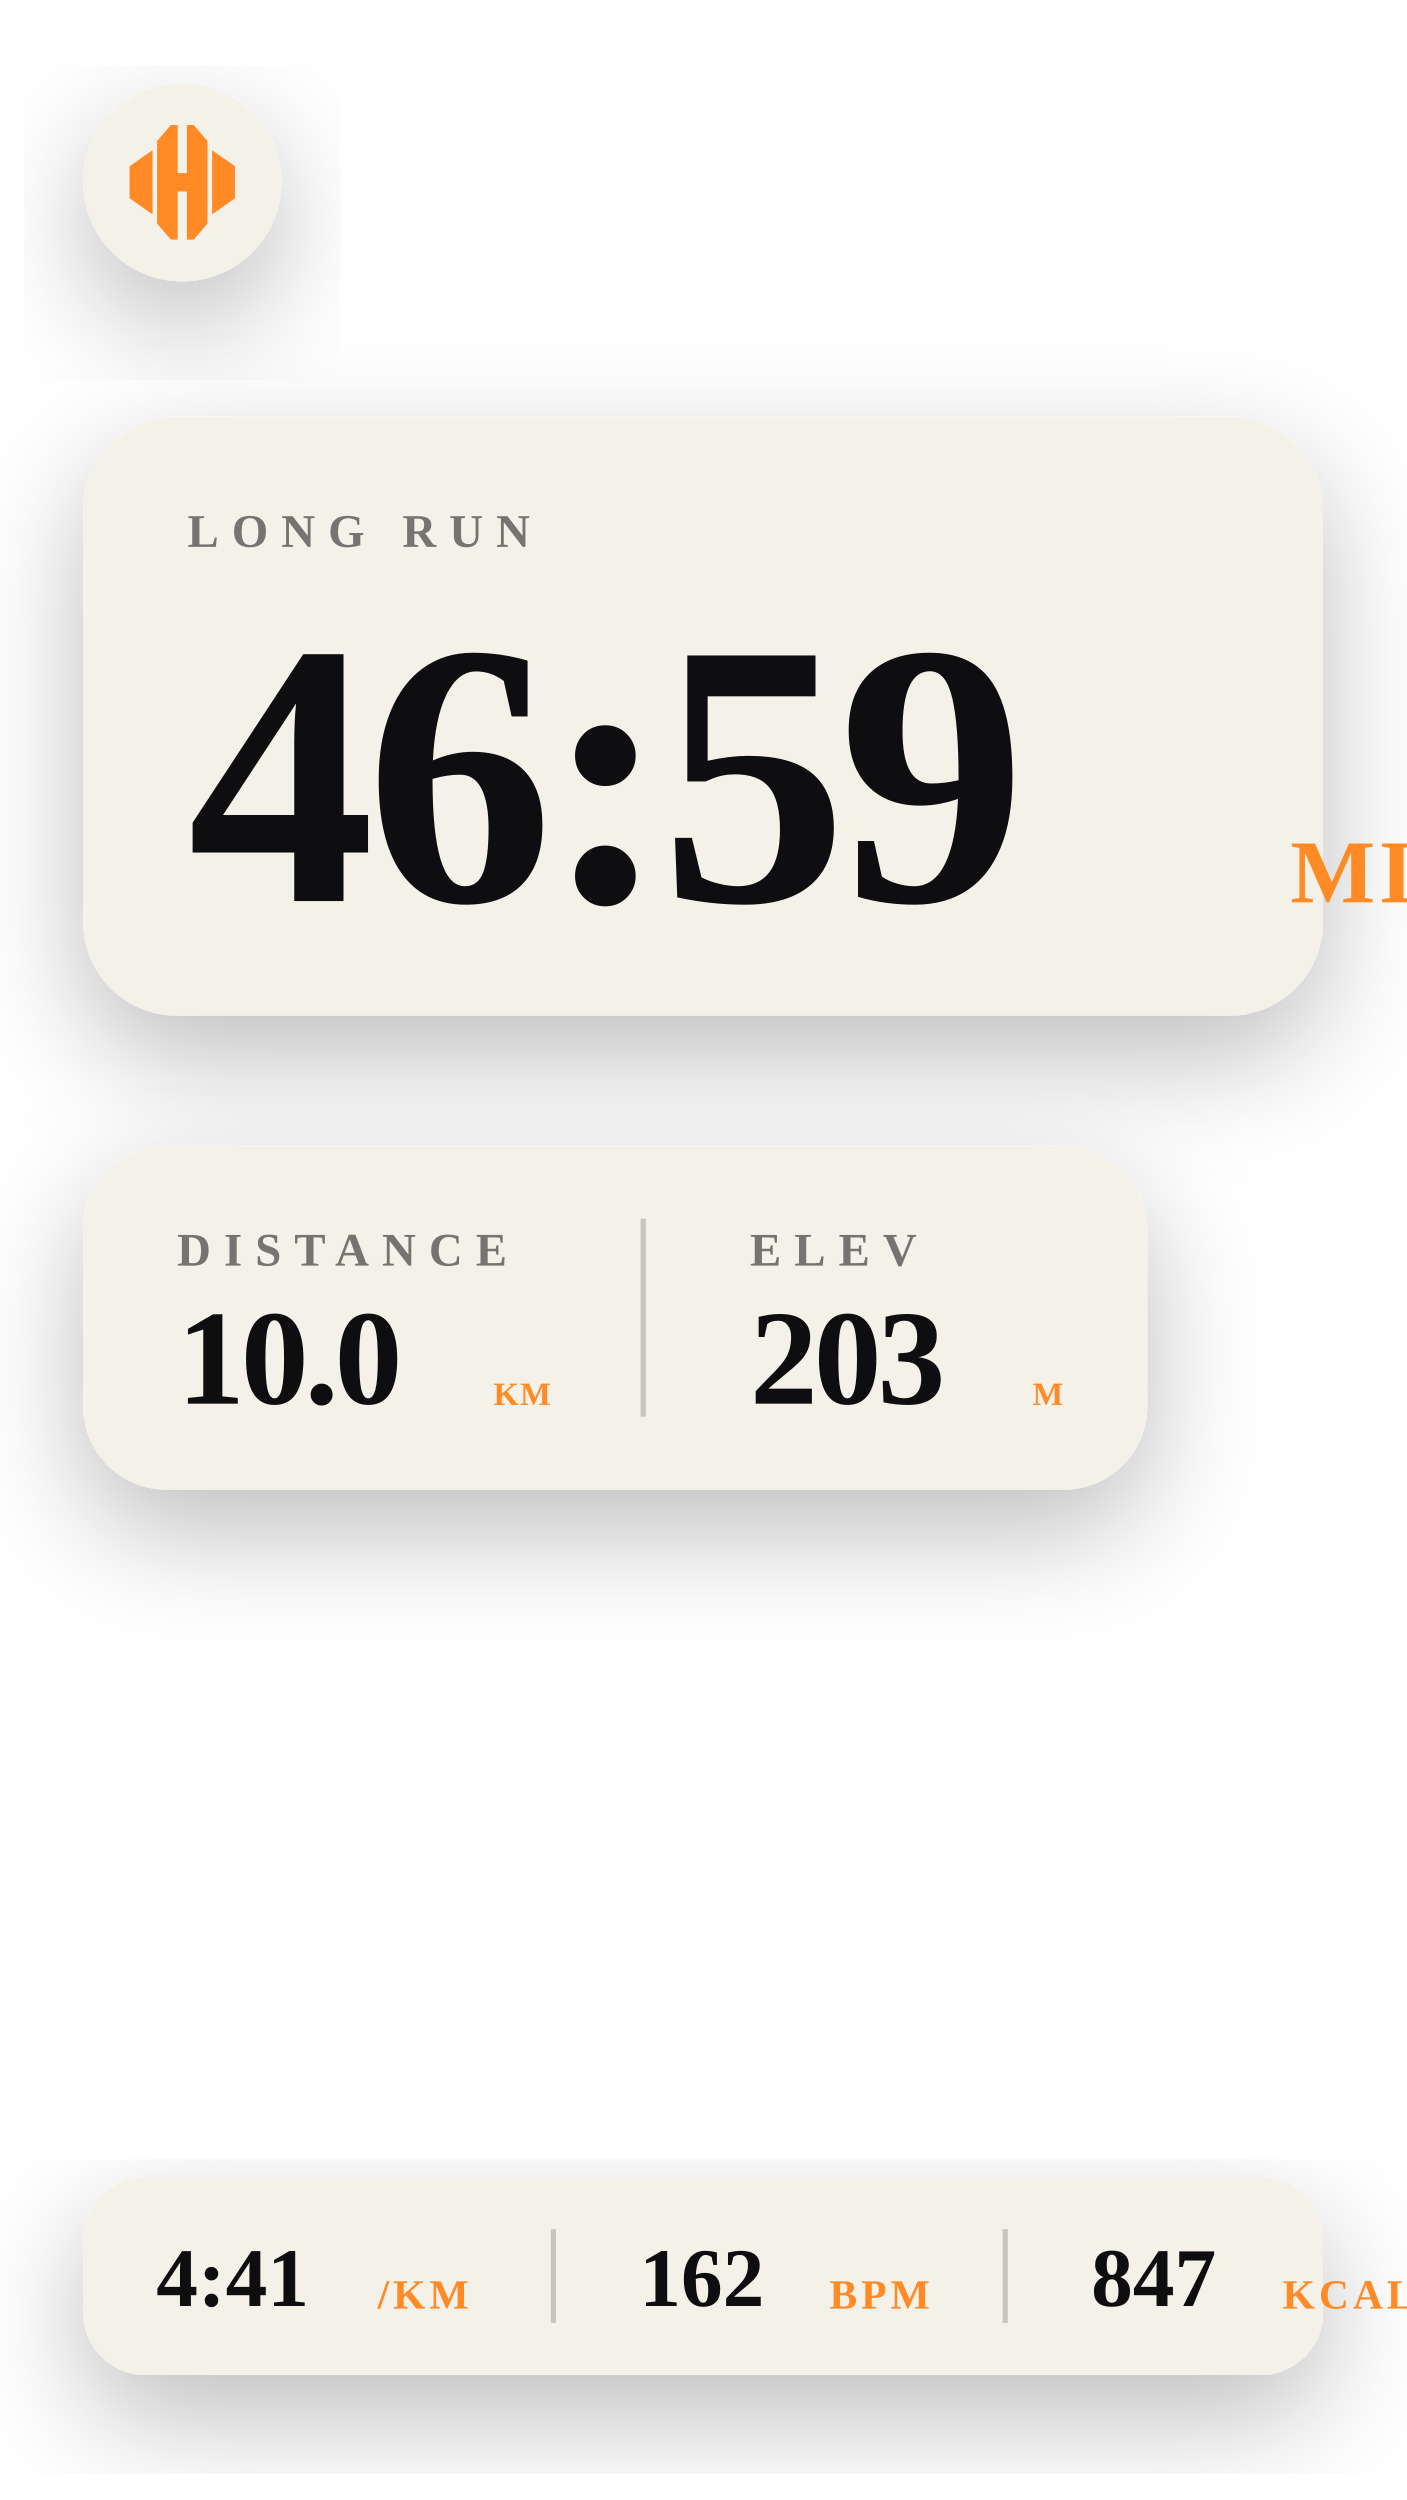
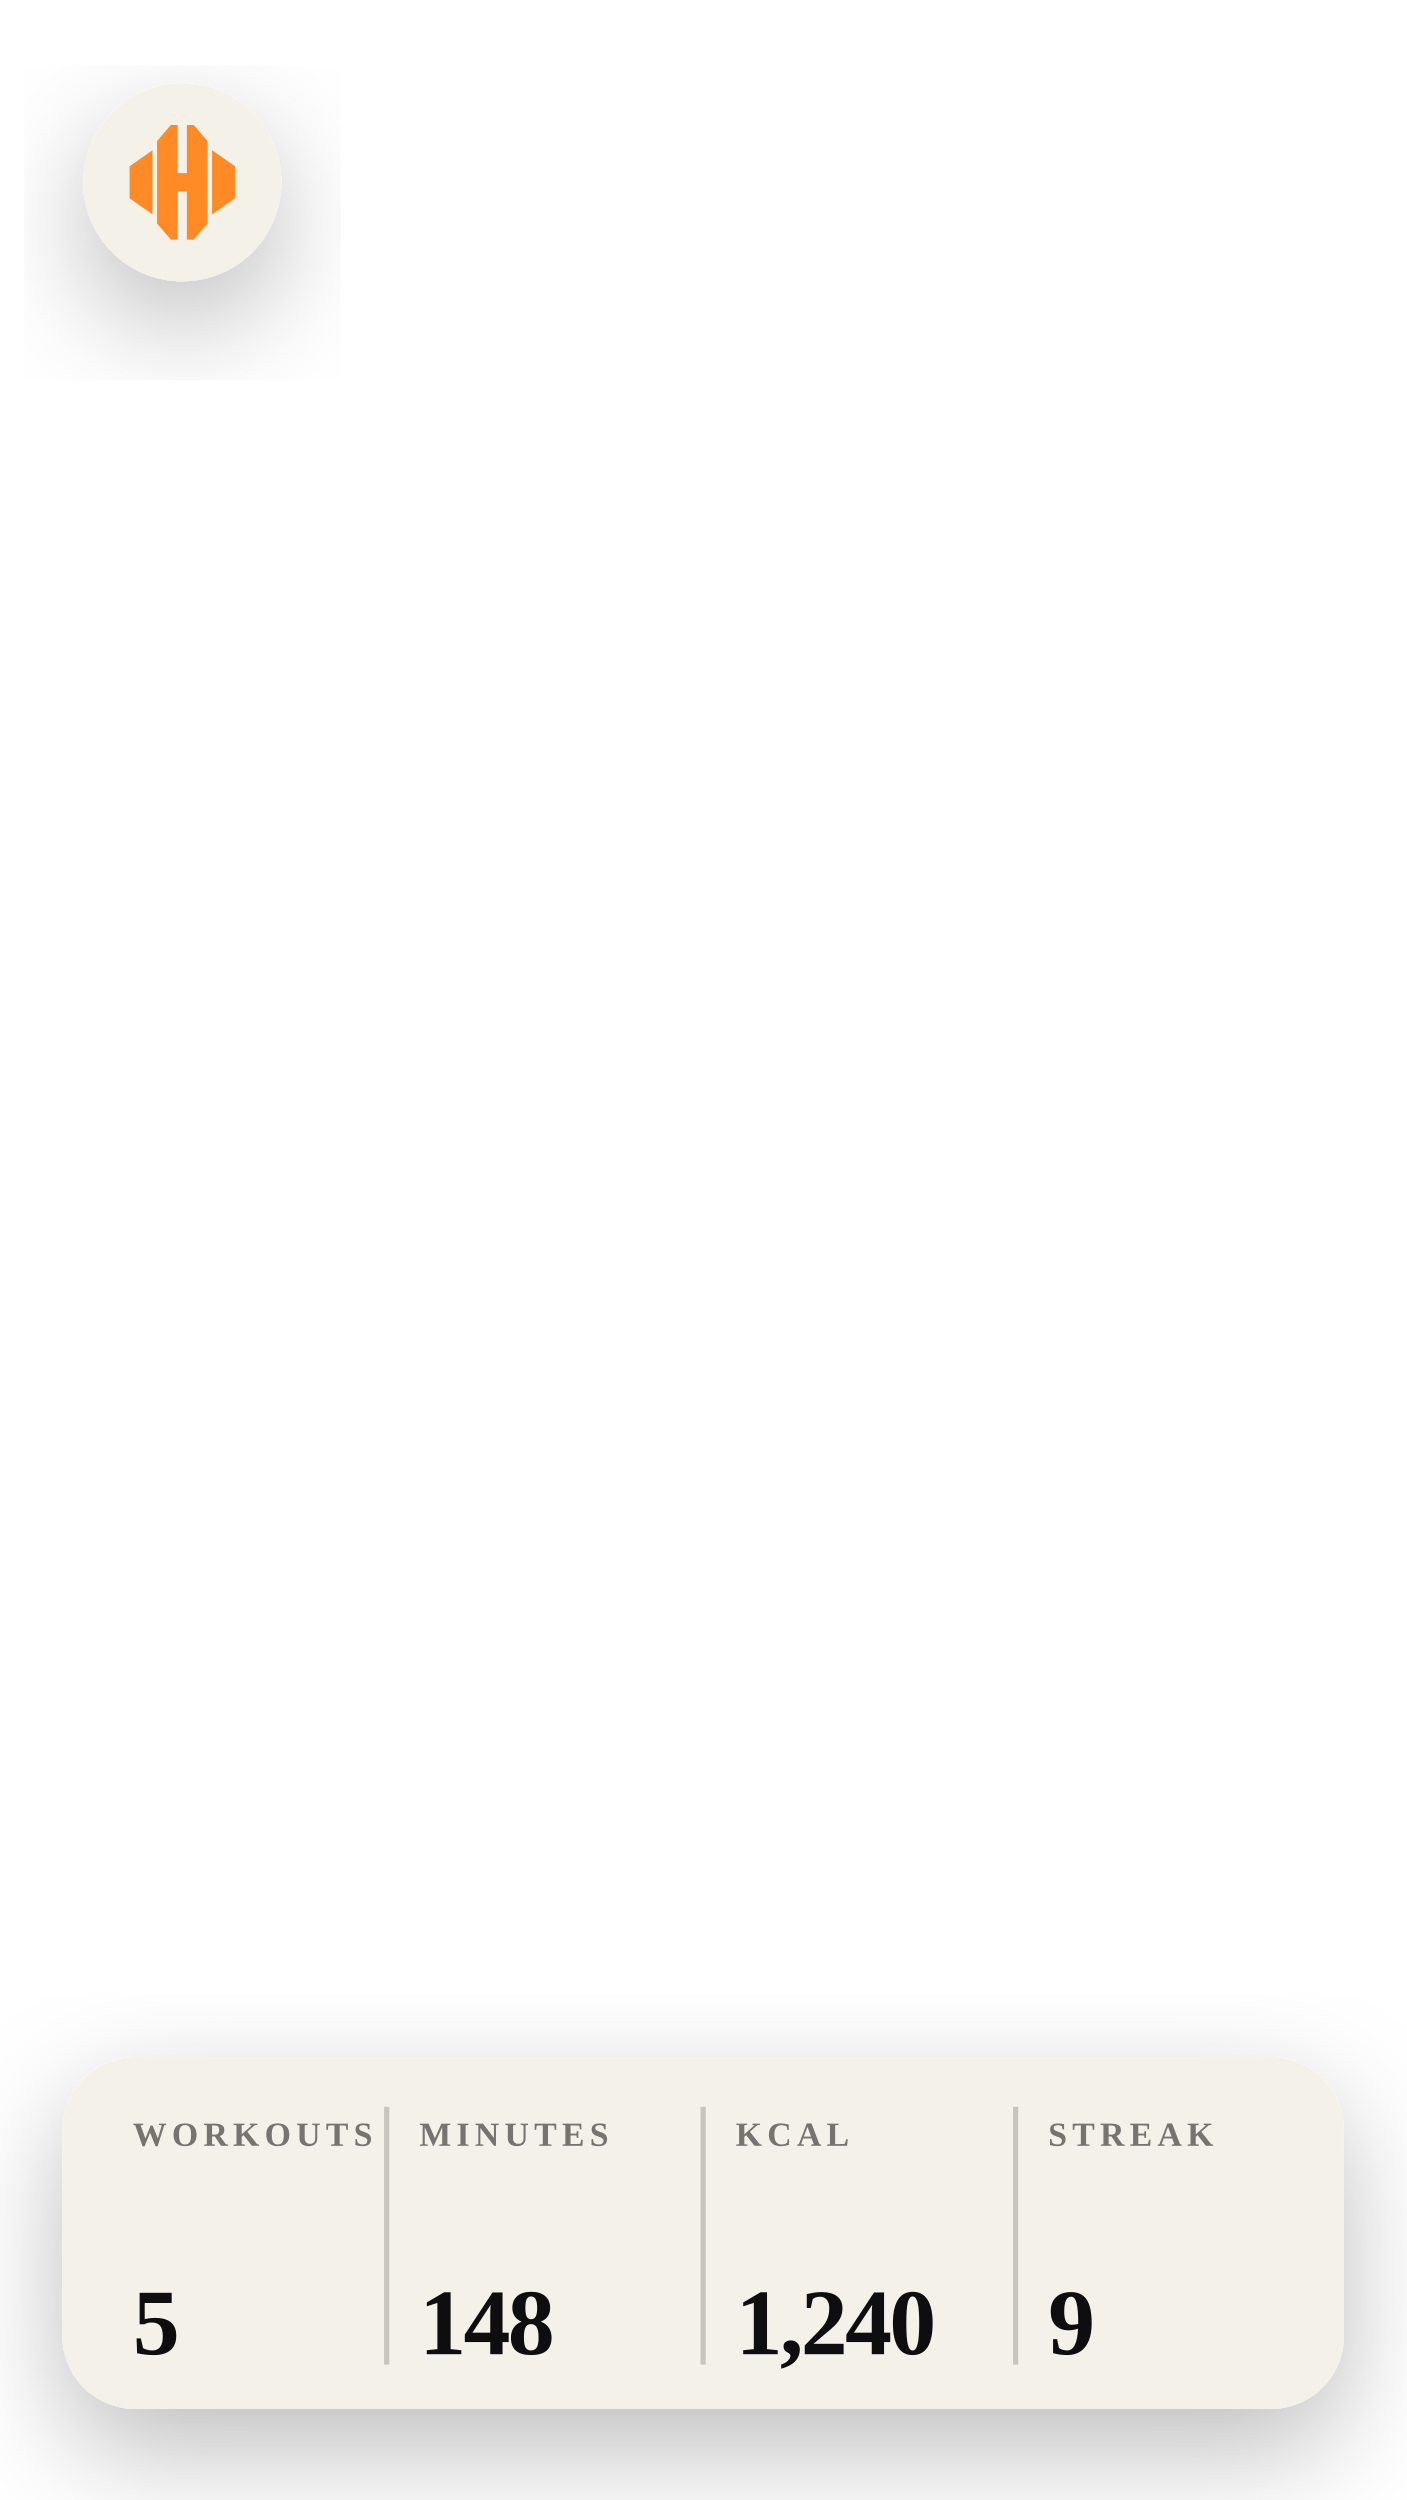
<svg xmlns="http://www.w3.org/2000/svg" width="1080" height="1920" viewBox="0 0 1080 1920" fill="none">
  <defs>
    <filter id="stkShadow" x="-30%" y="-30%" width="160%" height="180%">
      <feDropShadow dx="0" dy="32" stdDeviation="44" flood-color="#000" flood-opacity="0.26" />
    </filter>
  </defs>
  <rect x="64" y="64" width="152" height="152" rx="76" fill="#F4F1E8" filter="url(#stkShadow)" />
  <g transform="translate(96,96) scale(0.880)" fill="#FF8A26">
    <path d="M28,14 L40,0 L46,0 L46,42 L54,42 L54,0 L60,0 L72,14 L72,86 L60,100 L54,100 L54,58 L46,58 L46,100 L40,100 L28,86 Z" />
    <path d="M4,36 L24,22 L24,78 L4,64 Z" />
    <path d="M76,22 L96,36 L96,64 L76,78 Z" />
  </g>
-   <rect x="64" y="320" width="952" height="460" rx="72" fill="#F4F1E8" filter="url(#stkShadow)" />
-   <text x="144" y="420" class="m" font-size="36" fill="rgba(14, 14, 16, 0.55)" font-weight="700" letter-spacing="10" id="label_1">LONG RUN</text>
-   <text x="144" y="692" class="d" font-size="288" fill="#0E0E10" font-weight="900" letter-spacing="-7" id="stat_1">46:59</text>
-   <text x="991" y="693" class="m" font-size="69" fill="#FF8A26" font-weight="700" letter-spacing="3" id="unit_1">MIN</text>
-   <rect x="64" y="880" width="817" height="264" rx="64" fill="#F4F1E8" filter="url(#stkShadow)" />
-   <text x="136" y="972" class="m" font-size="36" fill="rgba(14, 14, 16, 0.55)" font-weight="700" letter-spacing="10" id="label_2">DISTANCE</text>
-   <text x="136" y="1078" class="d" font-size="104" fill="#0E0E10" font-weight="900" letter-spacing="-3" id="stat_2">10.0</text>
-   <text x="379" y="1079" class="m" font-size="25" fill="#FF8A26" font-weight="700" letter-spacing="1" id="unit_2">KM</text>
-   <rect x="492" y="936" width="4" height="152" rx="0" fill="rgba(14, 14, 16, 0.55)" fill-opacity="0.35" />
-   <text x="576" y="972" class="m" font-size="36" fill="rgba(14, 14, 16, 0.55)" font-weight="700" letter-spacing="10" id="label_3">ELEV</text>
-   <text x="576" y="1078" class="d" font-size="104" fill="#0E0E10" font-weight="900" letter-spacing="-3" id="stat_3">203</text>
-   <text x="793" y="1079" class="m" font-size="25" fill="#FF8A26" font-weight="700" letter-spacing="1" id="unit_3">M</text>
-   <rect x="64" y="1672" width="952" height="152" rx="48" fill="#F4F1E8" filter="url(#stkShadow)" />
-   <text x="120" y="1771" class="d" font-size="64" fill="#0E0E10" font-weight="900" id="stat_4">4:41</text>
-   <text x="290" y="1773" class="m" font-size="32" fill="#FF8A26" font-weight="700" letter-spacing="3" id="unit_4">/KM</text>
-   <rect x="423" y="1712" width="4" height="72" rx="0" fill="rgba(14, 14, 16, 0.55)" fill-opacity="0.35" />
-   <text x="491" y="1771" class="d" font-size="64" fill="#0E0E10" font-weight="900" id="stat_5">162</text>
-   <text x="637" y="1773" class="m" font-size="32" fill="#FF8A26" font-weight="700" letter-spacing="3" id="unit_5">BPM</text>
-   <rect x="770" y="1712" width="4" height="72" rx="0" fill="rgba(14, 14, 16, 0.55)" fill-opacity="0.35" />
-   <text x="838" y="1771" class="d" font-size="64" fill="#0E0E10" font-weight="900" id="stat_6">847</text>
-   <text x="985" y="1773" class="m" font-size="32" fill="#FF8A26" font-weight="700" letter-spacing="3" id="unit_6">KCAL</text>
+   <text x="540" y="1558" text-anchor="middle" font-size="38" fill="rgba(255,255,255,0.92)" font-weight="700" letter-spacing="6" id="title_1">MY STATS THIS WEEK</text>
+   <rect x="48" y="1580" width="984" height="270" rx="56" fill="#F4F1E8" filter="url(#stkShadow)" />
+   <text x="102" y="1648" font-size="26" fill="rgba(14,14,16,0.55)" font-weight="700" letter-spacing="4" id="label_1">WORKOUTS</text>
+   <text x="102" y="1808" font-size="72" fill="#0E0E10" font-weight="900" letter-spacing="-2" id="stat_1">5</text>
+   <rect x="295" y="1618" width="4" height="198" rx="0" fill="rgba(14,14,16,0.55)" fill-opacity="0.35" />
+   <text x="322" y="1648" font-size="26" fill="rgba(14,14,16,0.55)" font-weight="700" letter-spacing="4" id="label_2">MINUTES</text>
+   <text x="322" y="1808" font-size="72" fill="#0E0E10" font-weight="900" letter-spacing="-2" id="stat_2">148</text>
+   <rect x="538" y="1618" width="4" height="198" rx="0" fill="rgba(14,14,16,0.55)" fill-opacity="0.35" />
+   <text x="565" y="1648" font-size="26" fill="rgba(14,14,16,0.55)" font-weight="700" letter-spacing="4" id="label_3">KCAL</text>
+   <text x="565" y="1808" font-size="72" fill="#0E0E10" font-weight="900" letter-spacing="-2" id="stat_3">1,240</text>
+   <rect x="778" y="1618" width="4" height="198" rx="0" fill="rgba(14,14,16,0.55)" fill-opacity="0.35" />
+   <text x="805" y="1648" font-size="26" fill="rgba(14,14,16,0.55)" font-weight="700" letter-spacing="4" id="label_4">STREAK</text>
+   <text x="805" y="1808" font-size="72" fill="#0E0E10" font-weight="900" letter-spacing="-2" id="stat_4">9</text>
</svg>
